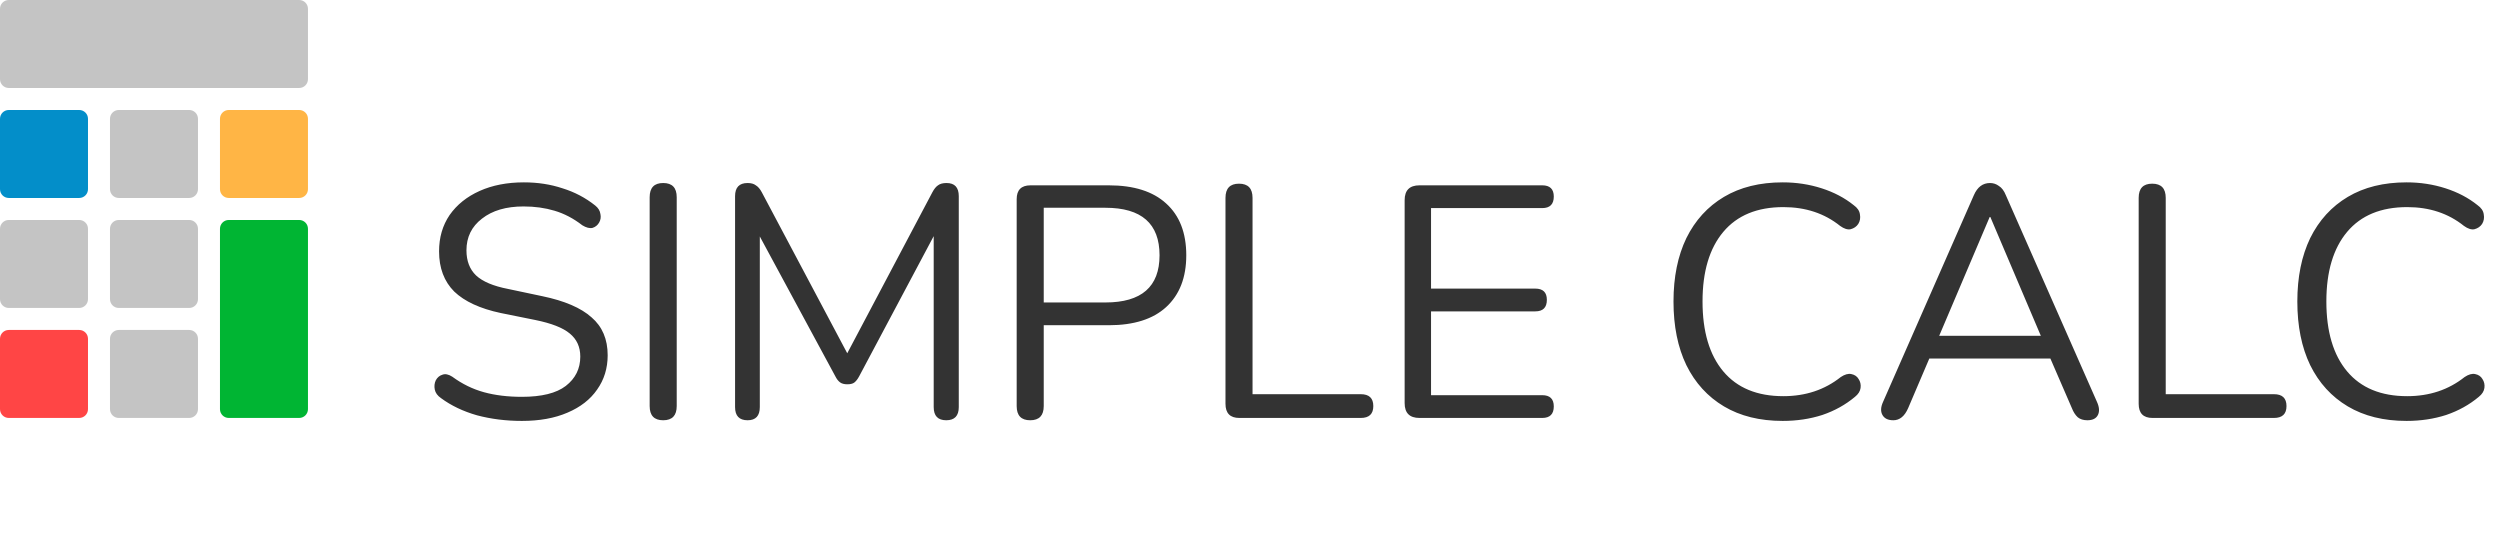
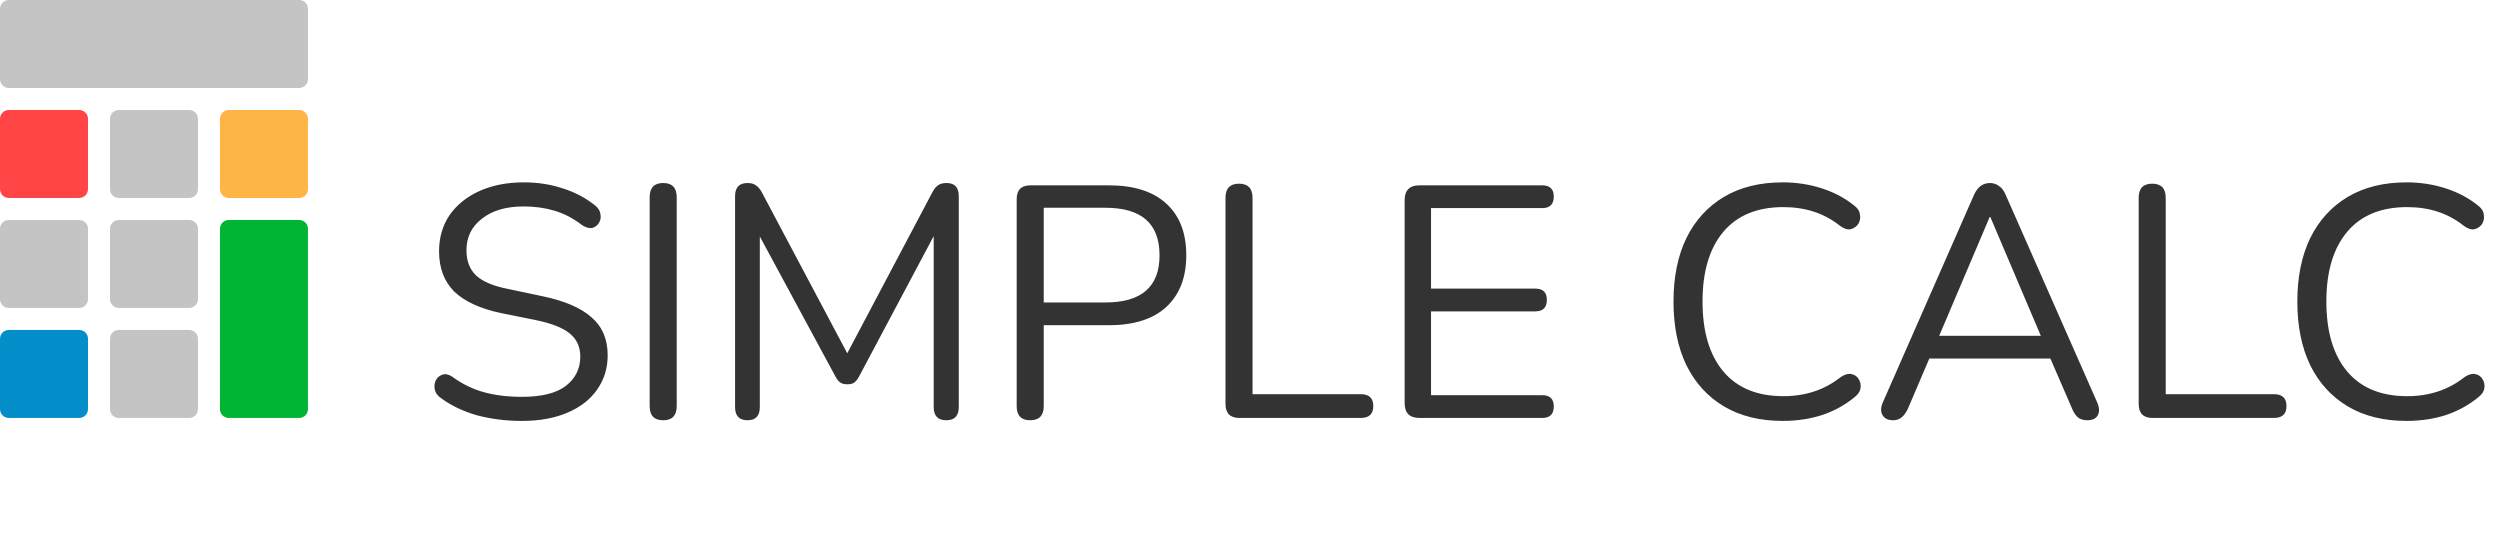
<svg xmlns="http://www.w3.org/2000/svg" width="2273" height="486" fill="none" viewBox="0 0 2273 486">
  <path fill="#333" d="M474.5 382.7c-14.4 0-28-1.7-40.8-5.1-12.6-3.6-23.5-8.8-32.7-15.6-3.2-2.2-5.1-4.8-5.7-7.8-.6-3-.3-5.8.9-8.4 1.4-2.6 3.4-4.3 6-5.1 2.6-1 5.6-.4 9 1.8 9 6.6 18.6 11.3 28.8 14.1 10.2 2.8 21.7 4.2 34.5 4.2 18 0 31.3-3.3 39.9-9.9 8.8-6.8 13.2-15.7 13.2-26.7 0-8.8-3.2-15.8-9.6-21-6.2-5.2-16.7-9.3-31.5-12.3l-31.2-6.3c-18.8-4-32.9-10.5-42.3-19.5-9.2-9.2-13.8-21.4-13.8-36.6 0-12.6 3.2-23.6 9.6-33 6.6-9.4 15.7-16.7 27.3-21.9 11.6-5.2 25-7.8 40.2-7.8 12.6 0 24.3 1.8 35.1 5.4 11 3.4 20.9 8.6 29.7 15.6 2.8 2.2 4.4 4.8 4.8 7.8.6 2.8.2 5.4-1.2 7.8-1.4 2.4-3.4 4-6 4.8-2.6.6-5.7-.2-9.3-2.4-8-6.2-16.4-10.6-25.2-13.2-8.6-2.6-18-3.9-28.2-3.9-15.8 0-28.4 3.7-37.8 11.1-9.4 7.2-14.1 16.8-14.1 28.8 0 9.6 2.9 17.2 8.7 22.8 6 5.6 15.7 9.7 29.1 12.3l31.2 6.6c20.2 4.2 35.1 10.6 44.7 19.2 9.8 8.4 14.7 19.9 14.7 34.5 0 11.8-3.2 22.2-9.6 31.2-6.2 9-15.2 16-27 21-11.6 5-25.4 7.5-41.4 7.5zm128.47-.6c-8.2 0-12.3-4.3-12.3-12.9V179.3c0-8.6 4.1-12.9 12.3-12.9 8.2 0 12.3 4.3 12.3 12.9v189.9c0 8.6-4.1 12.9-12.3 12.9zm76.751 0c-7.6 0-11.4-4-11.4-12V178.4c0-8 3.8-12 11.4-12 3.2 0 5.7.7 7.5 2.1 2 1.2 3.8 3.3 5.4 6.3l77.7 146.4 77.4-146.4c1.6-3 3.3-5.1 5.1-6.3 1.8-1.4 4.4-2.1 7.8-2.1 7.4 0 11.1 4 11.1 12v191.7c0 8-3.8 12-11.4 12-7.6 0-11.4-4-11.4-12V214.7l-67.8 127.5c-1.4 2.6-2.9 4.5-4.5 5.7-1.4 1-3.5 1.5-6.3 1.5s-5-.6-6.6-1.8c-1.6-1.2-3-3-4.2-5.4l-68.7-127.2v155.1c0 8-3.7 12-11.1 12zm256.941 0c-8.2 0-12.3-4.3-12.3-12.9V181.1c0-8.4 4.2-12.6 12.6-12.6h71.098c22.8 0 40.2 5.5 52.2 16.5 12.2 11 18.3 26.7 18.3 47.1 0 20.2-6.1 35.9-18.3 47.1-12 11-29.4 16.5-52.2 16.5h-59.098v73.5c0 8.6-4.1 12.9-12.3 12.9zm12.3-107.1h56.098c32.8 0 49.2-14.3 49.2-42.9 0-28.8-16.4-43.2-49.2-43.2h-56.098V275zm177.848 105c-8.4 0-12.6-4.3-12.6-12.9V179.9c0-8.6 4.1-12.9 12.3-12.9 8.2 0 12.3 4.3 12.3 12.9v178.5h98.4c7.6 0 11.4 3.6 11.4 10.8 0 7.2-3.8 10.8-11.4 10.8h-110.4zm163.79 0c-9 0-13.5-4.5-13.5-13.5V182c0-9 4.5-13.5 13.5-13.5h111.6c7 0 10.5 3.4 10.5 10.2 0 7-3.5 10.5-10.5 10.5h-101.1v73.2h94.8c7 0 10.5 3.4 10.5 10.2 0 7-3.5 10.5-10.5 10.5h-94.8v76.2h101.1c7 0 10.5 3.4 10.5 10.2 0 7-3.5 10.5-10.5 10.5h-111.6zm330.24 2.7c-20.8 0-38.6-4.4-53.4-13.2-14.8-8.8-26.2-21.3-34.2-37.5-7.8-16.2-11.7-35.5-11.7-57.9 0-22.2 3.9-41.4 11.7-57.6 8-16.2 19.4-28.7 34.2-37.5 14.8-8.8 32.6-13.2 53.4-13.2 12.4 0 24.2 1.8 35.4 5.4 11.2 3.6 20.9 8.7 29.1 15.3 3.4 2.4 5.3 5.2 5.7 8.4.6 3.2.1 6.1-1.5 8.7-1.6 2.4-3.9 4-6.9 4.8-2.8.6-6-.4-9.6-3-14.2-11.4-31.4-17.1-51.6-17.1-23.8 0-42 7.5-54.6 22.5-12.6 15-18.9 36.1-18.9 63.3 0 27.4 6.3 48.6 18.9 63.6 12.6 15 30.8 22.5 54.6 22.5 20.2 0 37.6-5.8 52.2-17.4 3.6-2.4 6.8-3.3 9.6-2.7 3 .6 5.2 2.1 6.6 4.5 1.6 2.4 2.2 5.1 1.8 8.1-.4 3-2.1 5.7-5.1 8.1-8.6 7.2-18.5 12.7-29.7 16.5-11.2 3.6-23.2 5.4-36 5.4zm100.58-.6c-4.8 0-8.1-1.6-9.9-4.8-1.8-3.2-1.6-7.2.6-12l82.5-187.8c3.2-7.4 8.1-11.1 14.7-11.1 3 0 5.7.9 8.1 2.7 2.6 1.6 4.7 4.4 6.3 8.4l82.8 187.8c2.2 4.8 2.5 8.8.9 12-1.6 3.2-4.8 4.8-9.6 4.8-3.6 0-6.5-.9-8.7-2.7-2.2-2-4-4.8-5.4-8.4l-19.5-45h-110.1l-19.2 45c-3.2 7.4-7.7 11.1-13.5 11.1zm87.6-184.8l-45.9 108h92.4l-45.9-108h-.6zM1957.08 380c-8.4 0-12.6-4.3-12.6-12.9V179.9c0-8.6 4.1-12.9 12.3-12.9 8.2 0 12.3 4.3 12.3 12.9v178.5h98.4c7.6 0 11.4 3.6 11.4 10.8 0 7.2-3.8 10.8-11.4 10.8h-110.4zm230.95 2.7c-20.8 0-38.6-4.4-53.4-13.2-14.8-8.8-26.2-21.3-34.2-37.5-7.8-16.2-11.7-35.5-11.7-57.9 0-22.2 3.9-41.4 11.7-57.6 8-16.2 19.4-28.7 34.2-37.5 14.8-8.8 32.6-13.2 53.4-13.2 12.4 0 24.2 1.8 35.4 5.4 11.2 3.6 20.9 8.7 29.1 15.3 3.4 2.4 5.3 5.2 5.7 8.4.6 3.2.1 6.1-1.5 8.7-1.6 2.4-3.9 4-6.9 4.8-2.8.6-6-.4-9.6-3-14.2-11.4-31.4-17.1-51.6-17.1-23.8 0-42 7.5-54.6 22.5-12.6 15-18.9 36.1-18.9 63.3 0 27.4 6.3 48.6 18.9 63.6 12.6 15 30.8 22.5 54.6 22.5 20.2 0 37.6-5.8 52.2-17.4 3.6-2.4 6.8-3.3 9.6-2.7 3 .6 5.2 2.1 6.6 4.5 1.6 2.4 2.2 5.1 1.8 8.1-.4 3-2.1 5.7-5.1 8.1-8.6 7.2-18.5 12.7-29.7 16.5-11.2 3.6-23.2 5.4-36 5.4z" />
-   <rect width="80" height="80" y="100" fill="#038EC9" rx="8" />
+   <rect width="80" height="80" y="100" fill="#FF4545" rx="8" />
  <rect width="80" height="80" x="100" y="100" fill="#C4C4C4" rx="8" />
  <rect width="280" height="80" fill="#C4C4C4" rx="8" />
  <rect width="80" height="80" x="200" y="100" fill="#FFB545" rx="8" />
  <rect width="80" height="80" y="200" fill="#C4C4C4" rx="8" />
-   <rect width="80" height="80" y="300" fill="#FF4545" rx="8" />
+   <rect width="80" height="80" y="300" fill="#038EC9" rx="8" />
  <rect width="80" height="80" x="100" y="200" fill="#C4C4C4" rx="8" />
  <rect width="80" height="80" x="100" y="300" fill="#C4C4C4" rx="8" />
  <rect width="80" height="180" x="200" y="200" fill="#00B533" rx="8" />
</svg>
